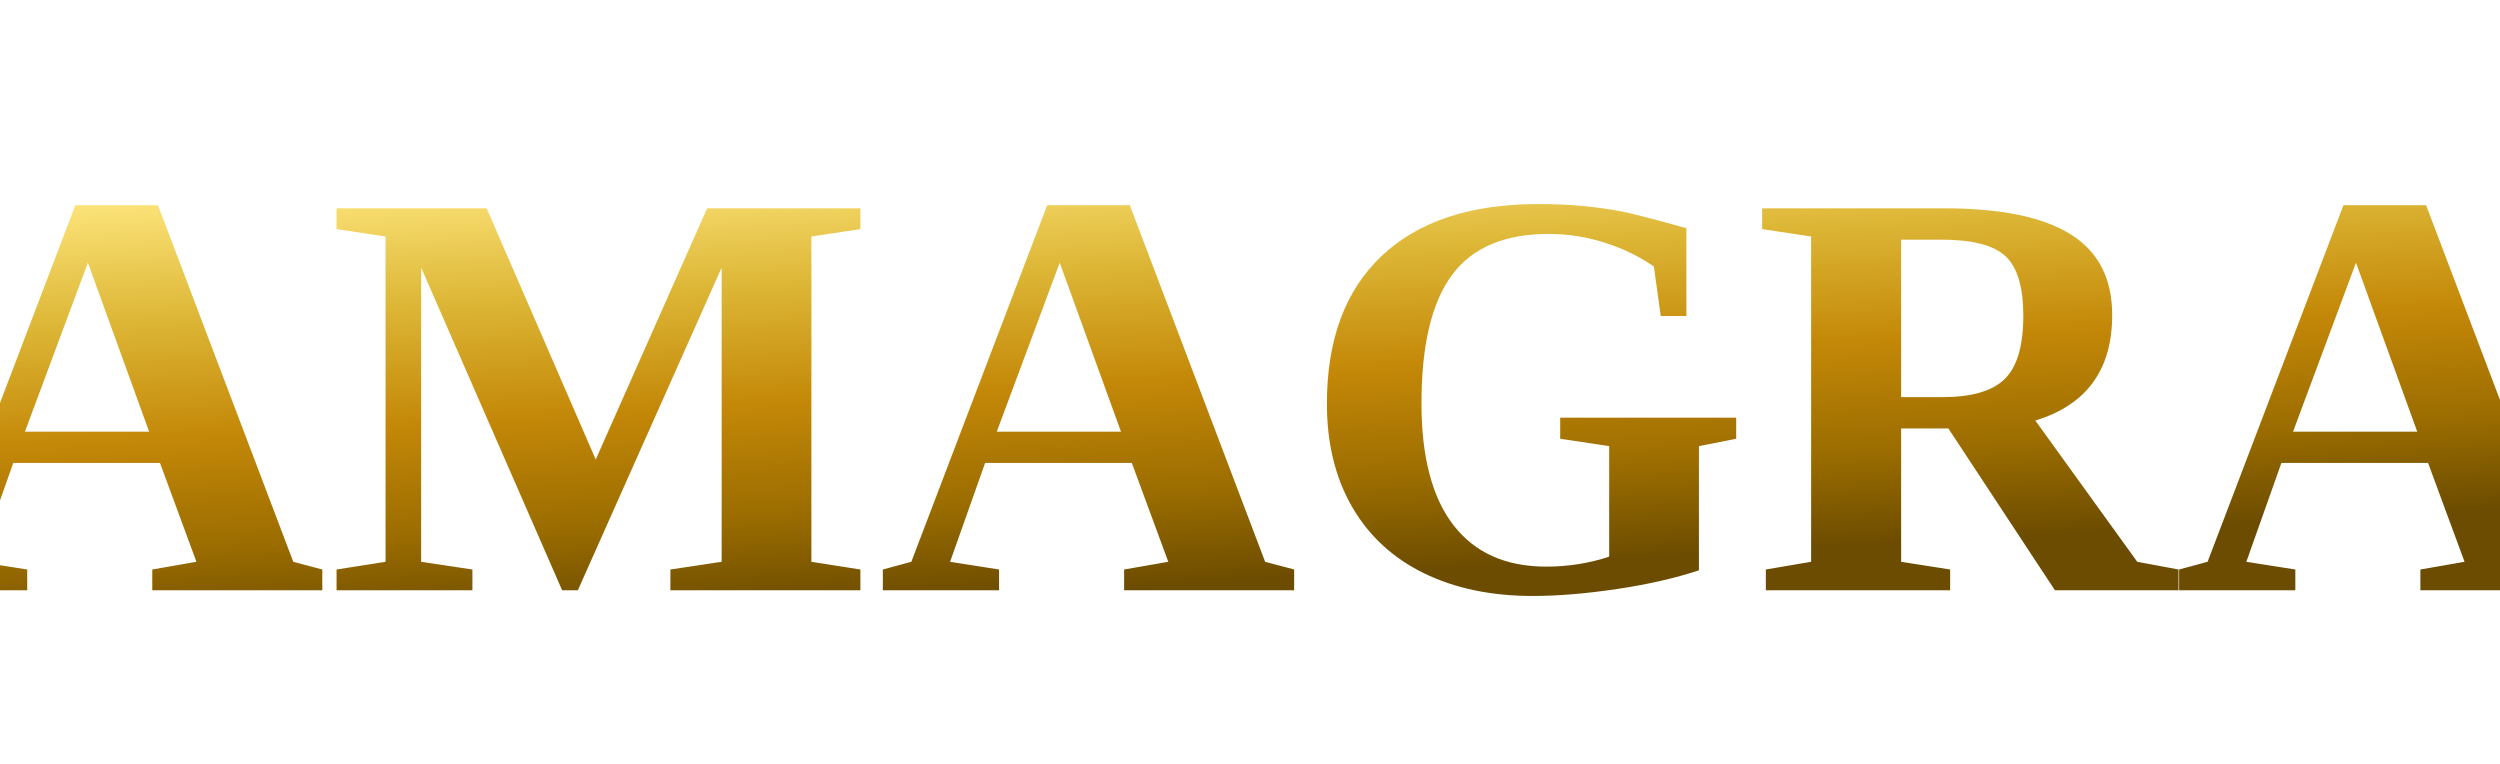
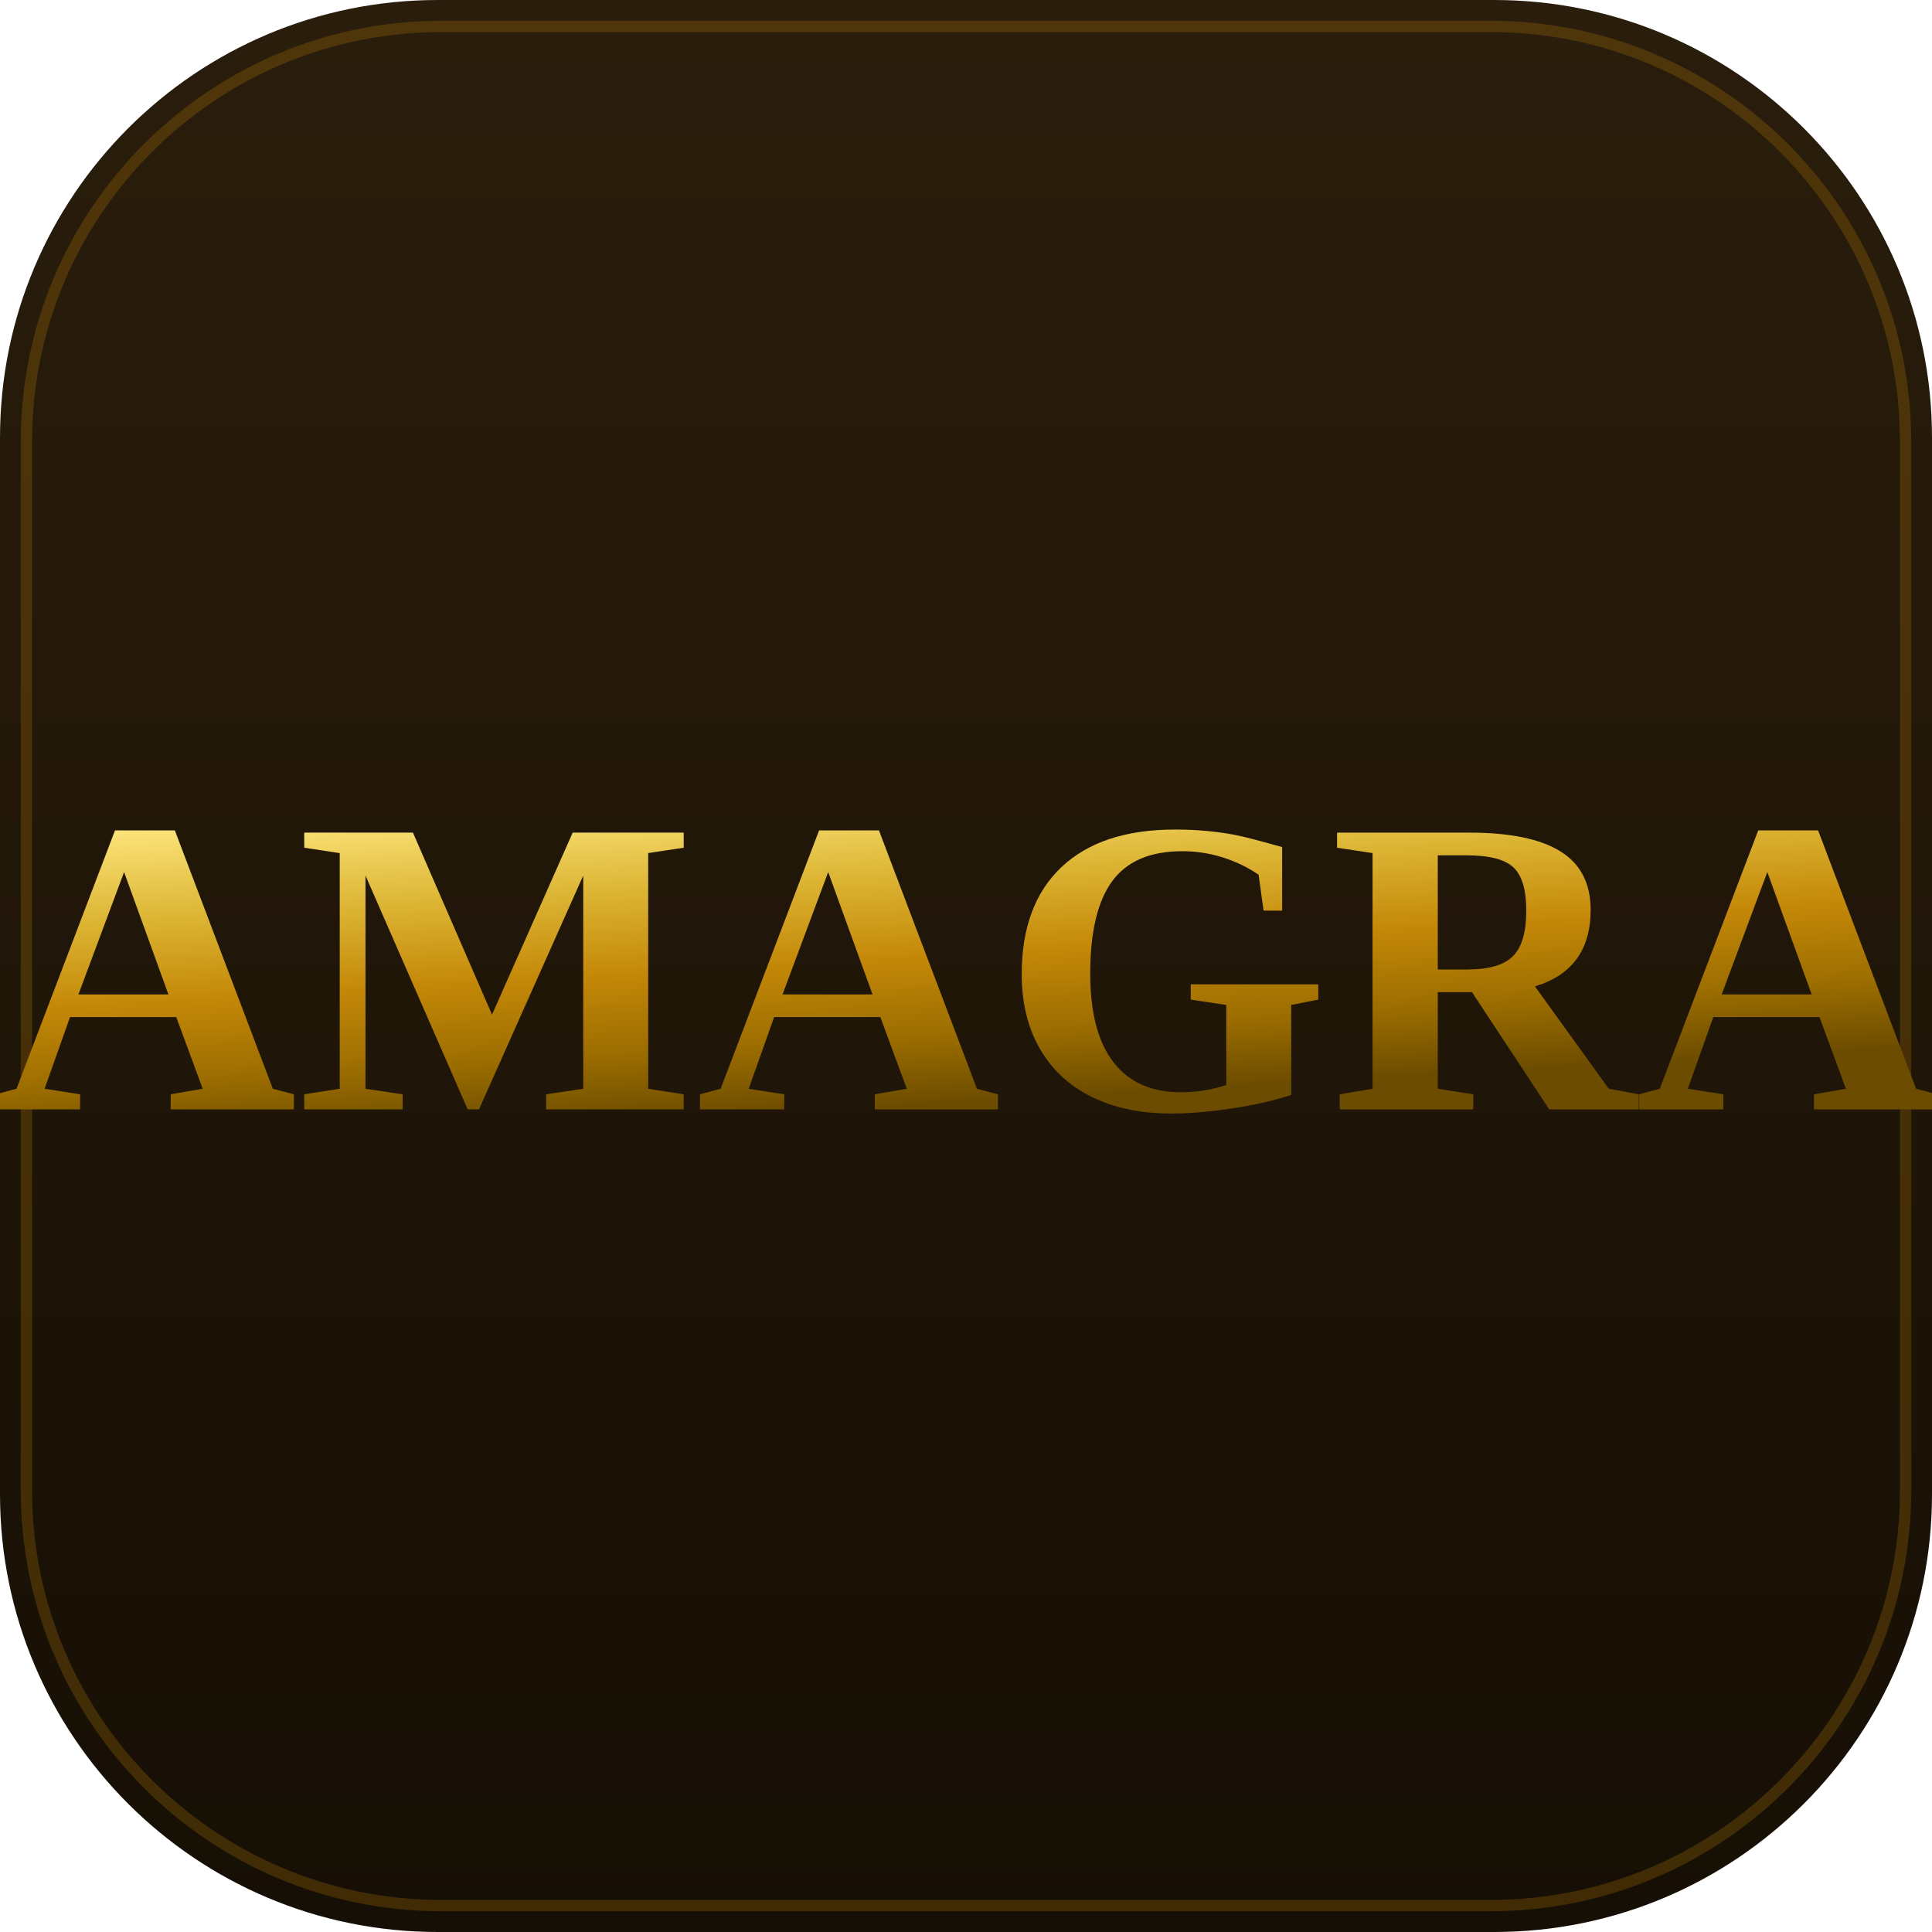
- <svg xmlns="http://www.w3.org/2000/svg" viewBox="0 0 720 220" role="img" aria-label="AMAGRA">
+ <svg xmlns="http://www.w3.org/2000/svg" viewBox="0 0 512 512" width="512" height="512" role="img" aria-label="AMAGRA">
  <defs>
    <linearGradient id="amagra-gold" x1="0" y1="0" x2="0.4" y2="1">
      <stop offset="0%" stop-color="#FFE880" />
      <stop offset="28%" stop-color="#DEB838" />
      <stop offset="55%" stop-color="#C48808" />
      <stop offset="80%" stop-color="#9A6C00" />
      <stop offset="100%" stop-color="#6C4C00" />
    </linearGradient>
+     <linearGradient id="amagra-tile" x1="0" y1="0" x2="0" y2="1">
+       <stop offset="0%" stop-color="#2A1D0C" />
+       <stop offset="100%" stop-color="#160F05" />
+     </linearGradient>
  </defs>
-   <text x="360" y="170" text-anchor="middle" textLength="640" lengthAdjust="spacingAndGlyphs" font-family="'Cormorant Garamond','Cormorant',Georgia,'Times New Roman',serif" font-size="168" font-weight="600" fill="url(#amagra-gold)">AMAGRA</text>
+   <rect x="0" y="0" width="512" height="512" rx="116" fill="url(#amagra-tile)" />
+   <rect x="7" y="7" width="498" height="498" rx="110" fill="none" stroke="#C48808" stroke-opacity="0.24" stroke-width="3" />
+   <text x="256" y="294" text-anchor="middle" textLength="420" lengthAdjust="spacingAndGlyphs" font-family="'Cormorant Garamond','Cormorant',Georgia,'Times New Roman',serif" font-size="112" font-weight="700" fill="url(#amagra-gold)">AMAGRA</text>
</svg>
